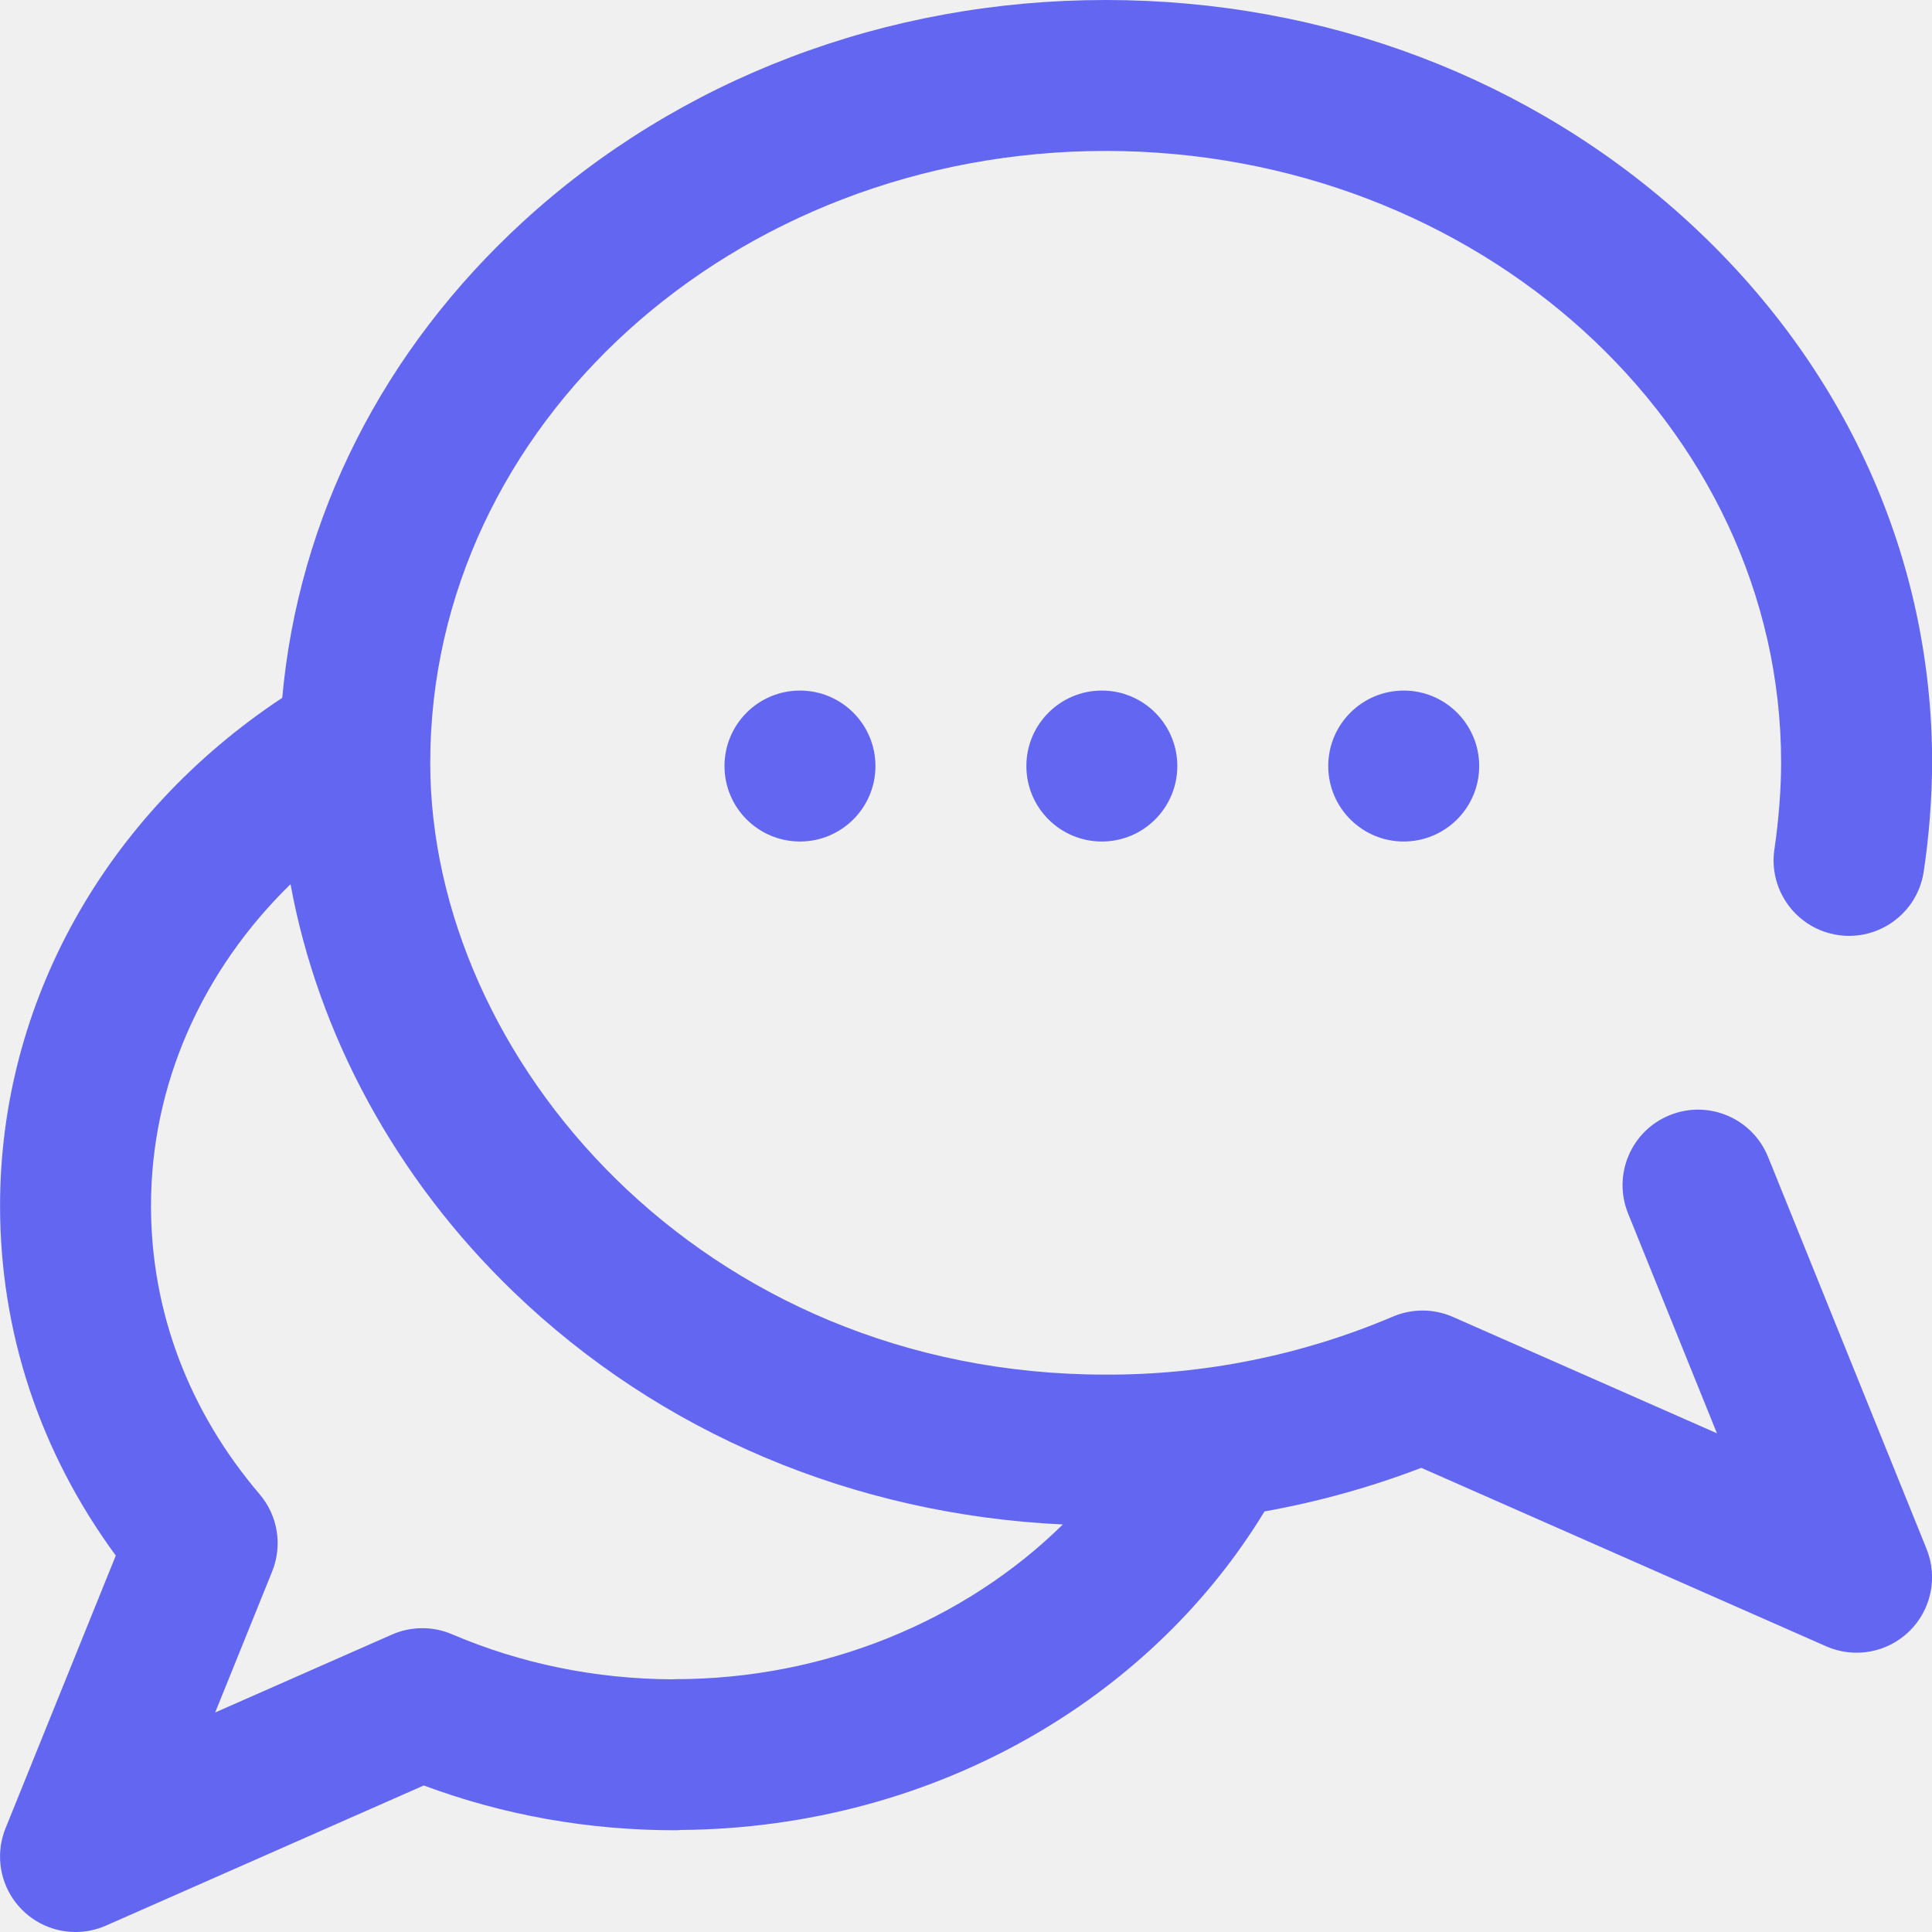
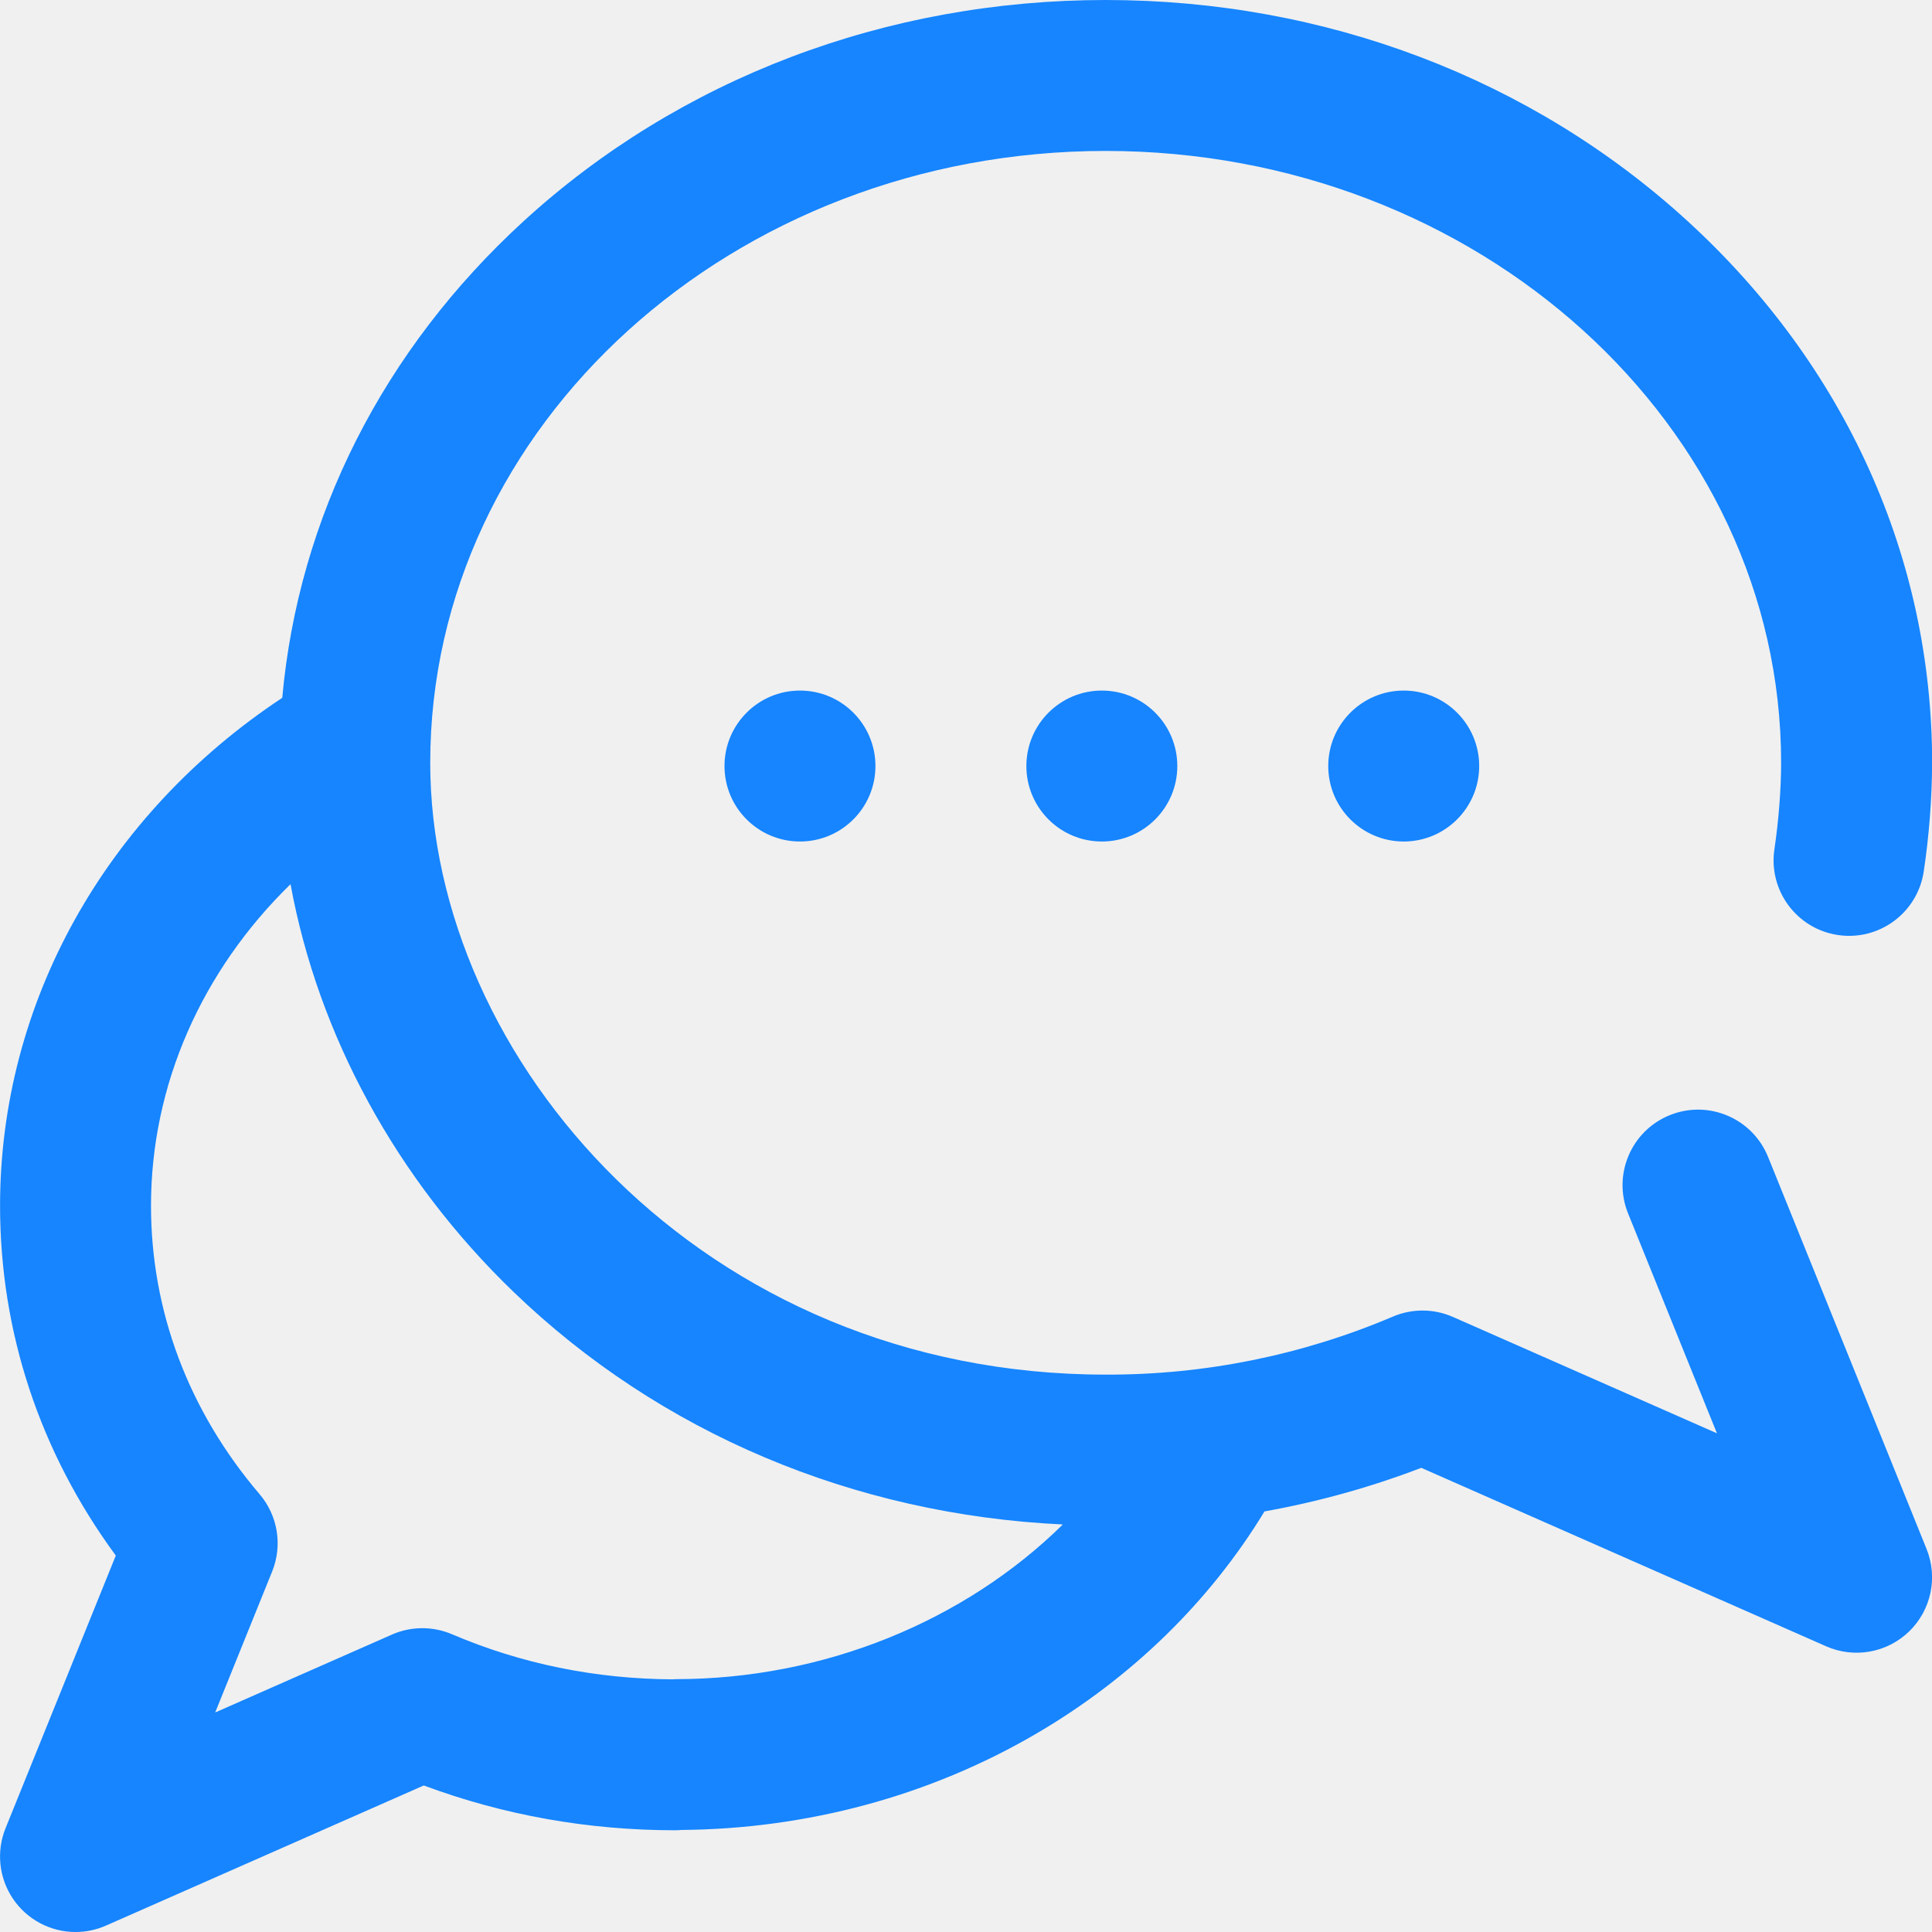
<svg xmlns="http://www.w3.org/2000/svg" xmlns:xlink="http://www.w3.org/1999/xlink" width="32" height="32" fill="none">
-   <g clip-path="url(#A)" fill="#6366f1">
+   <g clip-path="url(#A)" fill="#1685FF">
    <path d="M29.284 19.161a1.25 1.25 0 1 0-2.318.937l1.472 3.642-4.372-1.927a1.25 1.25 0 0 0-.995-.006 12.05 12.05 0 0 1-4.758.961c-6.692 0-11.187-5.24-11.187-10.133C7.126 7.046 12.144 2.5 18.313 2.5s11.188 4.546 11.188 10.134c0 .436-.041.958-.111 1.432a1.25 1.25 0 1 0 2.473.369 12.62 12.62 0 0 0 .139-1.801c0-3.396-1.438-6.582-4.049-8.971C25.371 1.301 21.948 0 18.313 0s-7.058 1.301-9.639 3.662c-2.333 2.136-3.729 4.907-3.999 7.896C1.74 13.501.001 16.616.001 19.97c0 2.095.66 4.084 1.917 5.795L.092 30.281A1.25 1.25 0 0 0 1.251 32a1.25 1.25 0 0 0 .504-.106l5.264-2.321c1.324.493 2.724.742 4.169.742.031 0 .062-.002.093-.005 2.09-.016 4.122-.566 5.881-1.594 1.576-.921 2.873-2.187 3.782-3.682.887-.159 1.755-.4 2.597-.722l6.706 2.956a1.25 1.25 0 0 0 1.374-.246 1.25 1.25 0 0 0 .289-1.366l-2.626-6.496zm-18.095 8.651c-.017 0-.034.002-.051.003-1.276-.007-2.505-.257-3.652-.747a1.25 1.25 0 0 0-.995.006l-2.927 1.29.944-2.336a1.25 1.25 0 0 0-.208-1.279c-1.177-1.381-1.799-3.033-1.799-4.779 0-1.998.84-3.89 2.311-5.325.458 2.495 1.749 4.882 3.698 6.757 2.424 2.333 5.631 3.685 9.094 3.848-1.626 1.6-3.952 2.562-6.415 2.562z" />
    <use xlink:href="#B" />
    <path d="M23.25 13.938a1.25 1.25 0 1 0 0-2.5 1.25 1.25 0 1 0 0 2.5zm-10 0a1.25 1.25 0 1 0 0-2.5 1.25 1.25 0 1 0 0 2.5z" />
  </g>
  <defs>
    <clipPath id="A">
      <path fill="#fff" d="M0 0h32v32H0z" />
    </clipPath>
    <path id="B" d="M18.25 13.938a1.25 1.25 0 1 0 0-2.5 1.25 1.25 0 1 0 0 2.5z" />
  </defs>
</svg>
